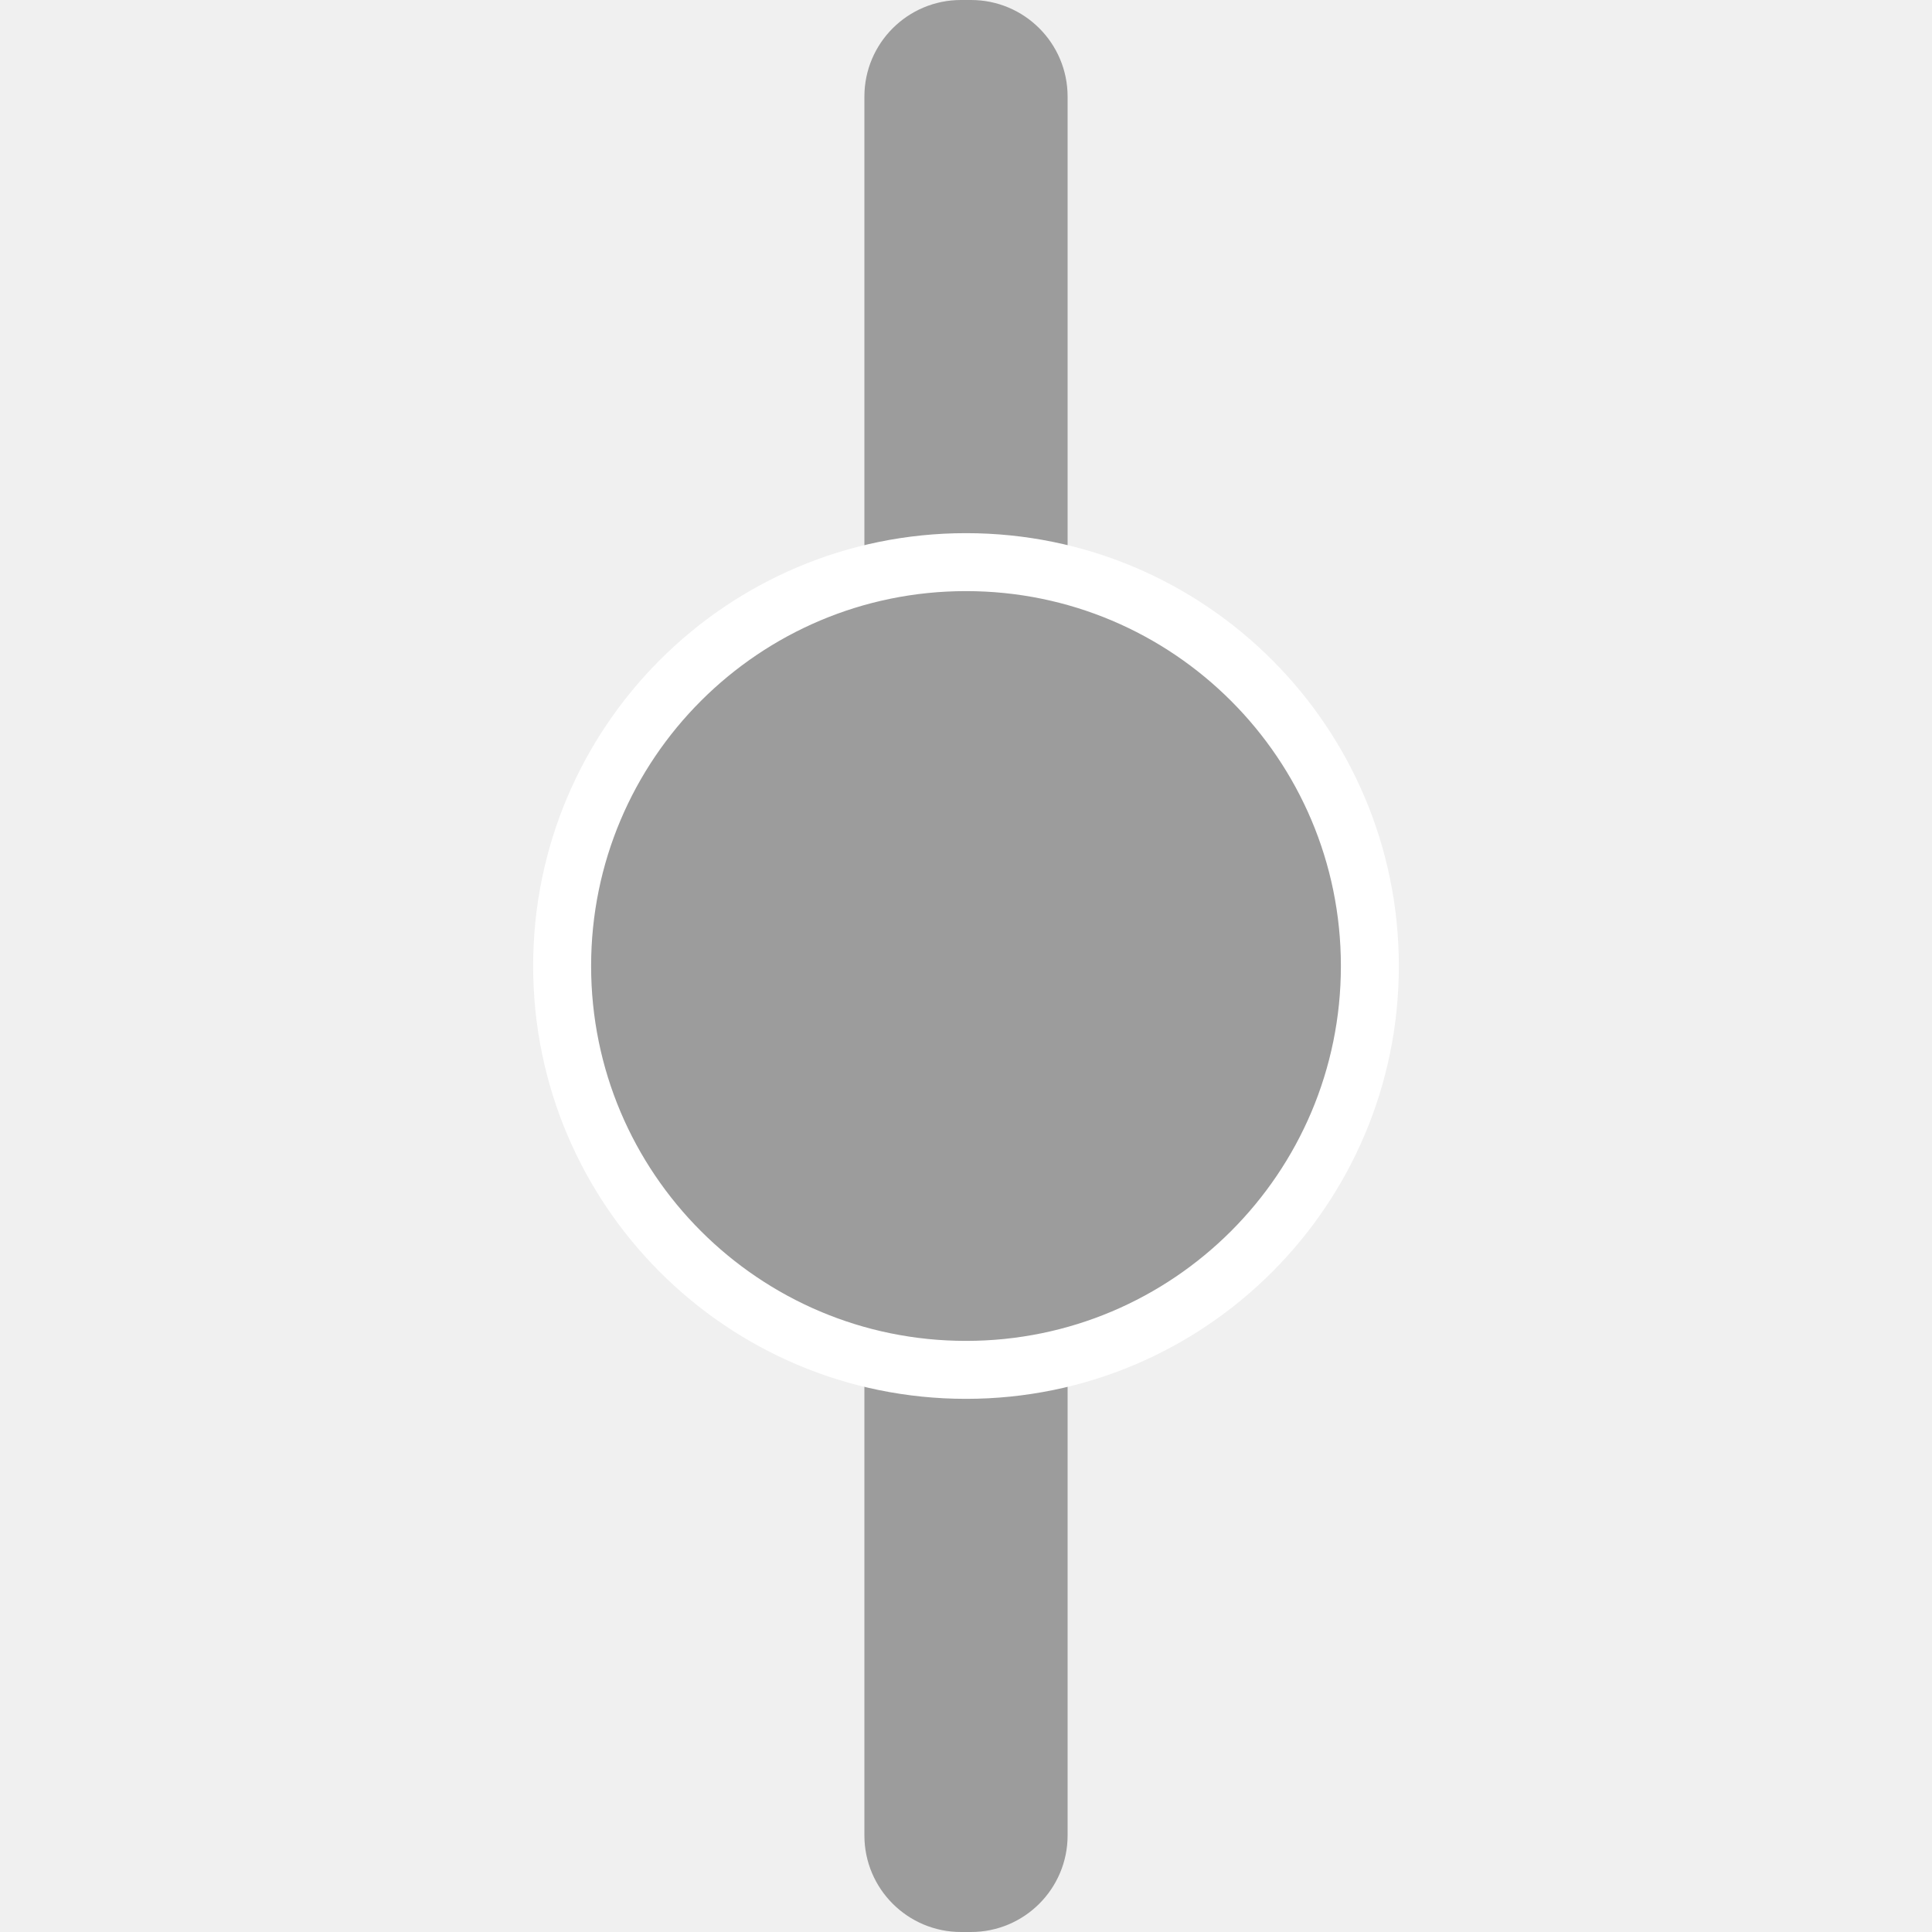
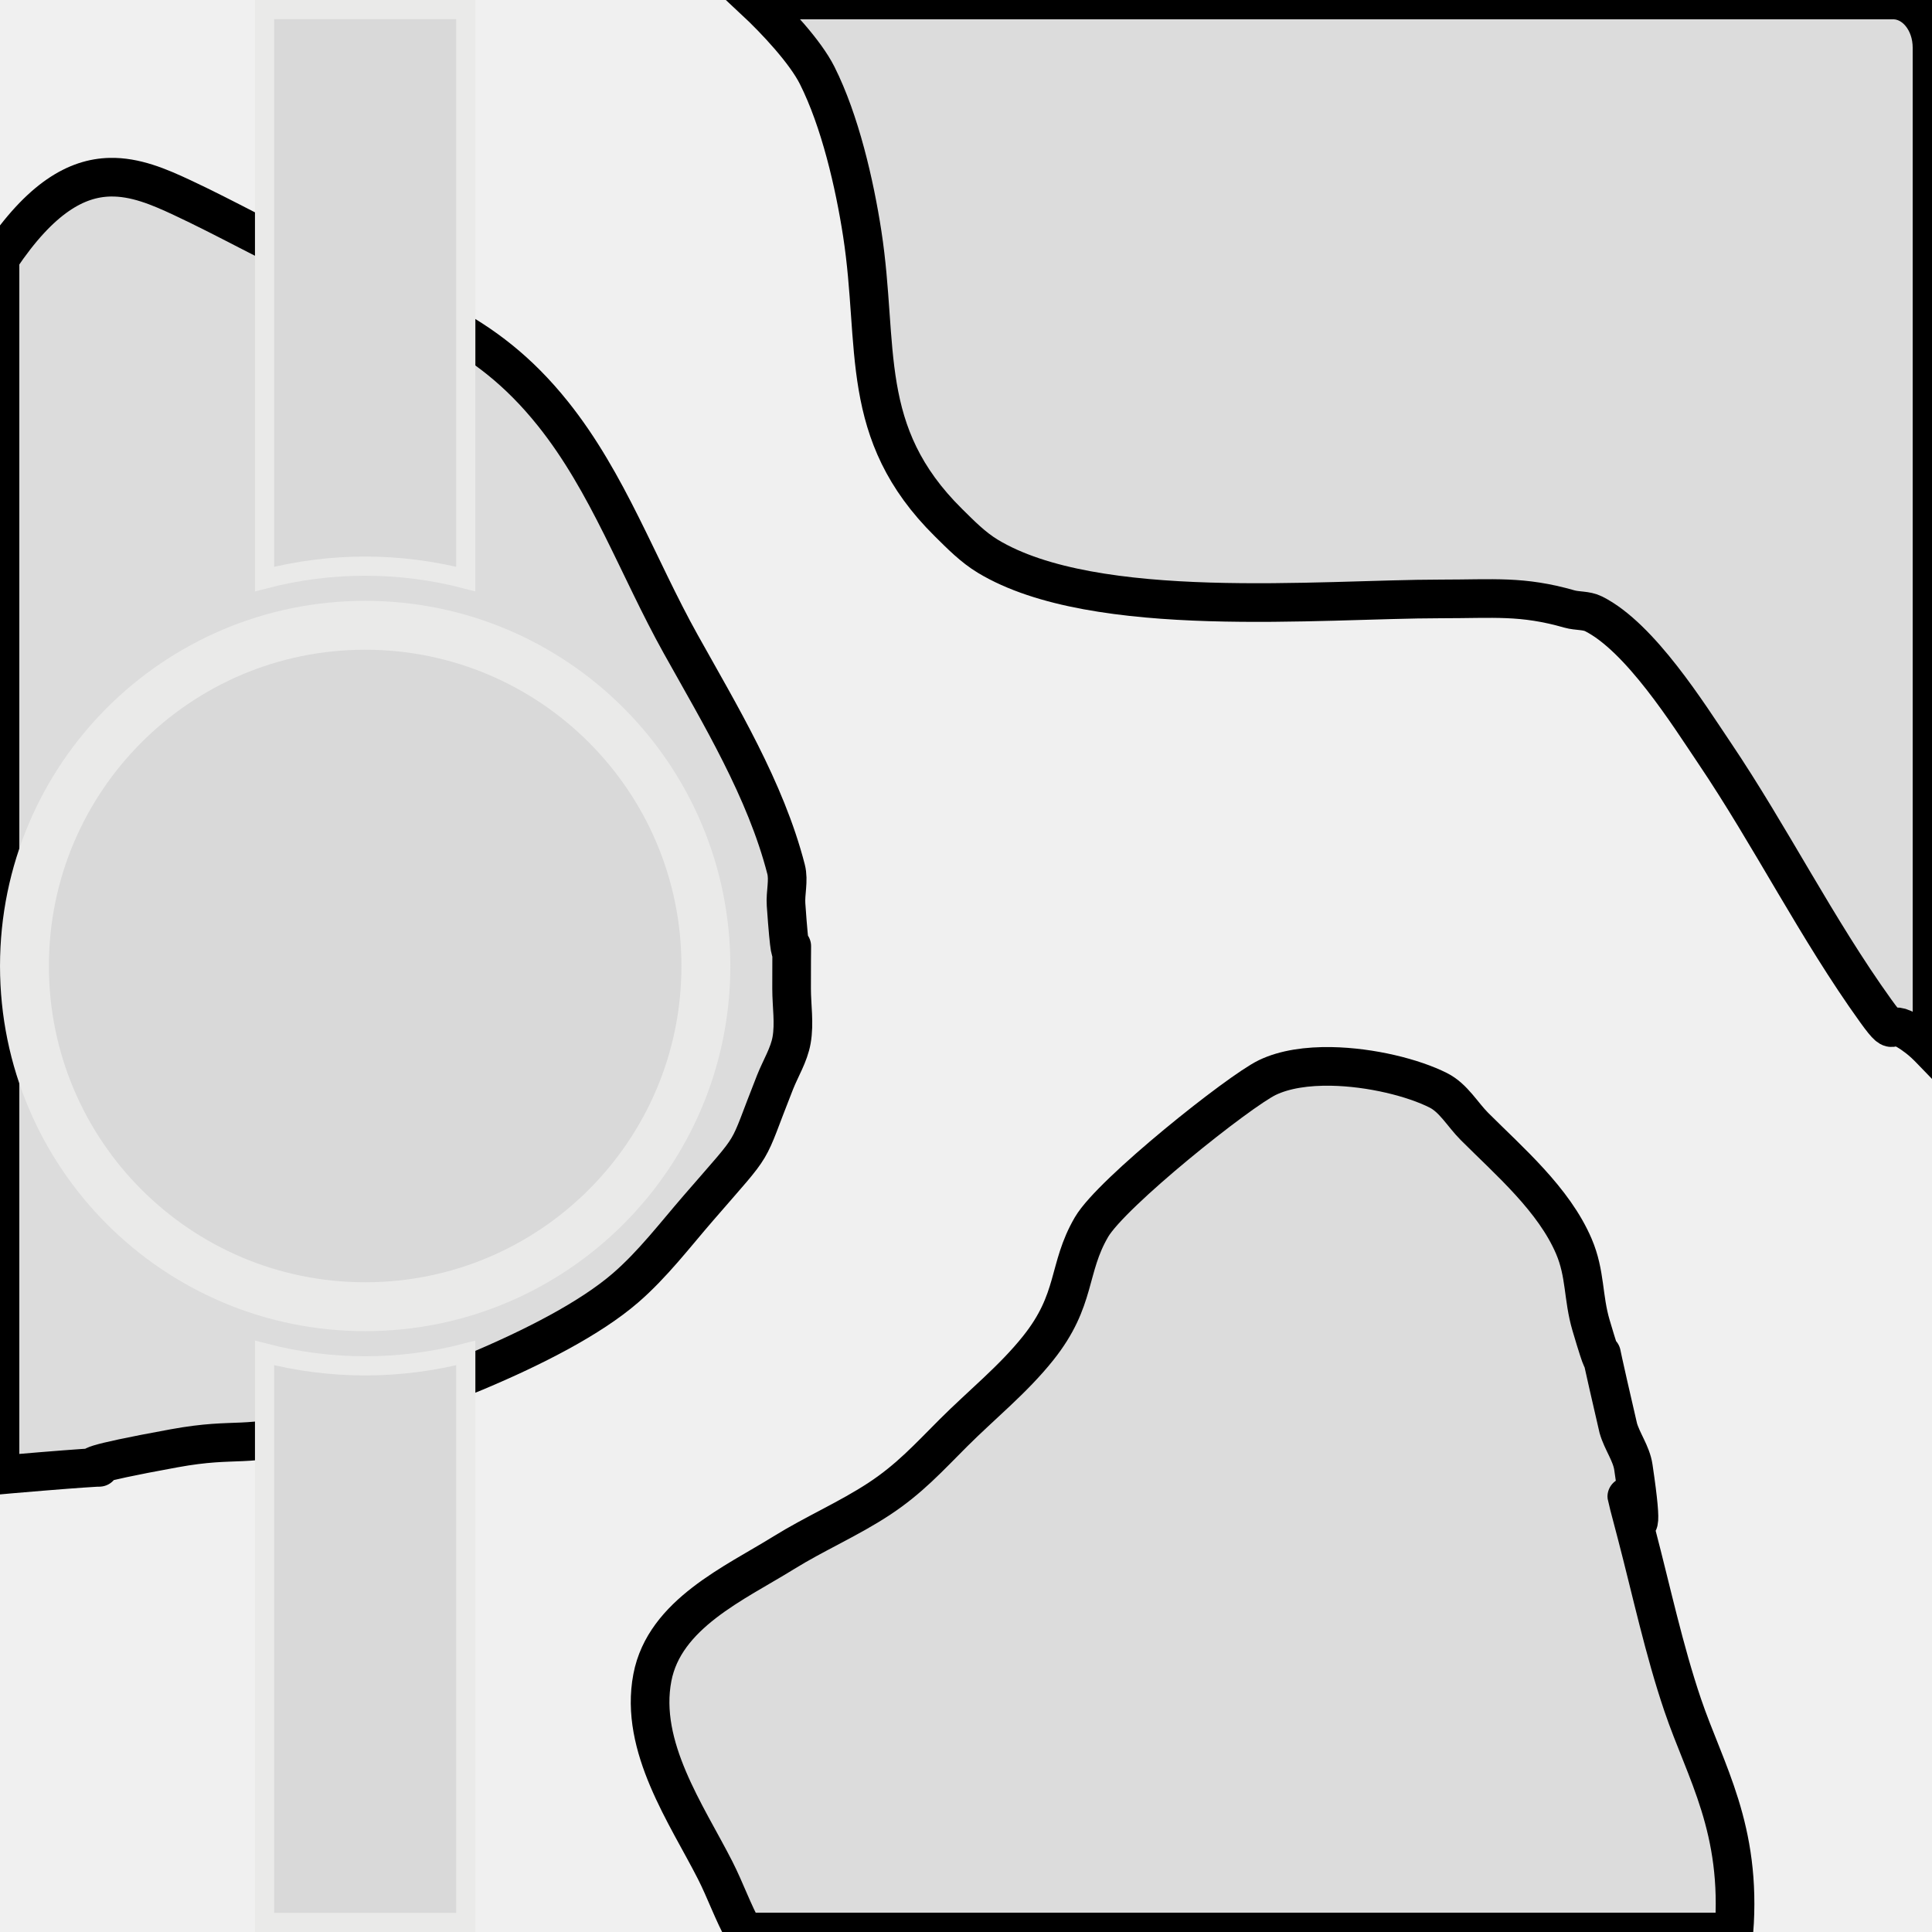
<svg xmlns="http://www.w3.org/2000/svg" version="1.0" width="100" height="100" id="svg2">
  <defs id="defs4" />
-   <rect style="opacity:1;fill:#9c9c9c;fill-opacity:1;stroke:none;stroke-width:1.002;stroke-miterlimit:4;stroke-dasharray:none;stroke-dashoffset:0;stroke-opacity:1" id="rect818" width="10.518" height="100" x="44.741" y="0" rx="5" ry="5" />
-   <circle style="opacity:1;fill:#9c9c9c;fill-opacity:1;stroke:#ffffff;stroke-width:3;stroke-miterlimit:4;stroke-dasharray:none;stroke-dashoffset:0;stroke-opacity:1" id="path812" cx="50" cy="50" r="20.904" />
+   <path id="path833" style="fill:#dcdcdc;stroke:#000000;stroke-width:2;stroke-linecap:butt;stroke-linejoin:miter;stroke-opacity:1;fill-opacity:1;opacity:1;stroke-miterlimit:4;stroke-dasharray:none" d="M 39.039 0 C 40.18 1.066 41.682 2.682 42.295 3.9 C 43.479 6.255 44.231 9.504 44.631 12.102 C 45.53 17.944 44.38 22.391 49.092 27.051 C 49.727 27.679 50.364 28.329 51.129 28.791 C 56.681 32.144 68.368 31 74.578 31 C 77.354 31 78.777 30.82 81.232 31.521 C 81.641 31.638 82.102 31.581 82.482 31.771 C 84.901 32.981 87.413 37.008 88.727 38.955 C 91.653 43.292 94.033 48.074 97.086 52.32 C 98.367 54.102 97.482 52.36 99.256 53.719 C 99.524 53.924 99.765 54.161 100 54.404 L 100 2.465 C 100 1.1 99.105 0 97.992 0 L 39.039 0 z " />
+   <path id="path835" style="fill:#dcdcdc;stroke:#000000;stroke-width:2;stroke-linecap:butt;stroke-linejoin:miter;stroke-opacity:1;fill-opacity:1;opacity:1;stroke-miterlimit:4;stroke-dasharray:none" d="M 68.904 55.197 C 67.673 55.176 66.494 55.34 65.594 55.775 C 64.116 56.491 57.538 61.731 56.498 63.51 C 55.237 65.665 55.748 67.259 53.732 69.783 C 52.442 71.4 50.805 72.709 49.342 74.172 C 48.059 75.455 47.072 76.549 45.51 77.578 C 43.926 78.621 42.169 79.375 40.559 80.375 C 38.036 81.941 34.394 83.537 33.766 86.834 C 33.083 90.412 35.539 93.904 37.014 96.799 C 37.547 97.846 37.936 98.976 38.506 100 L 89.748 100 C 90.161 94.643 88.275 91.725 87.094 88.246 C 86.134 85.419 85.471 82.321 84.713 79.42 C 83.205 73.645 85.628 83.236 84.543 75.941 C 84.437 75.227 83.961 74.614 83.762 73.92 C 81.993 66.292 83.709 73.189 82.354 68.602 C 81.924 67.147 82.072 65.936 81.463 64.51 C 80.426 62.083 78.123 60.11 76.32 58.307 C 75.697 57.683 75.236 56.833 74.449 56.436 C 73.153 55.781 70.956 55.233 68.904 55.197 z " />
+   <path id="rect837-6" style="opacity:1;fill:#dcdcdc;fill-opacity:1;stroke:#000000;stroke-width:2;stroke-opacity:1;stroke-miterlimit:4;stroke-dasharray:none" d="M 5.689 9.172 C 3.962 9.212 2.105 10.233 0 13.379 L 0 76.346 C 0.175 76.33 0.348 76.314 0.523 76.299 C 10.552 75.436 -0.381 76.679 9.006 74.965 C 12.377 74.349 12.609 75.02 16.258 73.955 C 20.696 72.66 28.743 69.801 32.373 66.664 C 33.781 65.447 34.919 63.948 36.137 62.541 C 39.324 58.856 38.511 60.06 40.119 56.01 C 40.406 55.287 40.838 54.604 40.973 53.838 C 41.127 52.962 40.973 52.059 40.973 51.17 C 40.973 46.099 41.06 52.167 40.686 46.824 C 40.643 46.214 40.838 45.582 40.686 44.99 C 39.628 40.879 37.275 36.999 35.238 33.346 C 33.021 29.37 31.484 24.992 28.617 21.41 C 25.02 16.915 21.314 16.016 16.205 13.615 C 13.918 12.541 11.714 11.298 9.426 10.227 C 8.218 9.661 6.99 9.142 5.689 9.172 z " />
+   <g id="g863" transform="matrix(0.9900836,0,0,0.9900836,-30.60306,0.495819)" style="fill:#d9d9d9;fill-opacity:1;stroke:#eaeae9;stroke-opacity:1">
+     <circle style="fill:#d9d9d9;fill-opacity:1;stroke:#eaeae9;stroke-width:2.556;stroke-miterlimit:4;stroke-dasharray:none;stroke-dashoffset:0;stroke-opacity:1" id="path812" cx="50" cy="50" r="17.812" />
+     <path id="rect818-3" style="fill:#d9d9d9;fill-opacity:1;stroke:#eaeae9;stroke-width:1.002;stroke-miterlimit:4;stroke-dasharray:none;stroke-dashoffset:0;stroke-opacity:1" d="M 44.74,2.8749996e-8 V 29.77 A 20.904,20.904 0 0 1 50,29.096 20.904,20.904 0 0 1 55.26,29.77 V 2.8749996e-8 Z M 44.74,70.23 V 100 H 55.26 V 70.23 A 20.904,20.904 0 0 1 50,70.904 20.904,20.904 0 0 1 44.74,70.23 Z" />
+   </g>
</svg>
